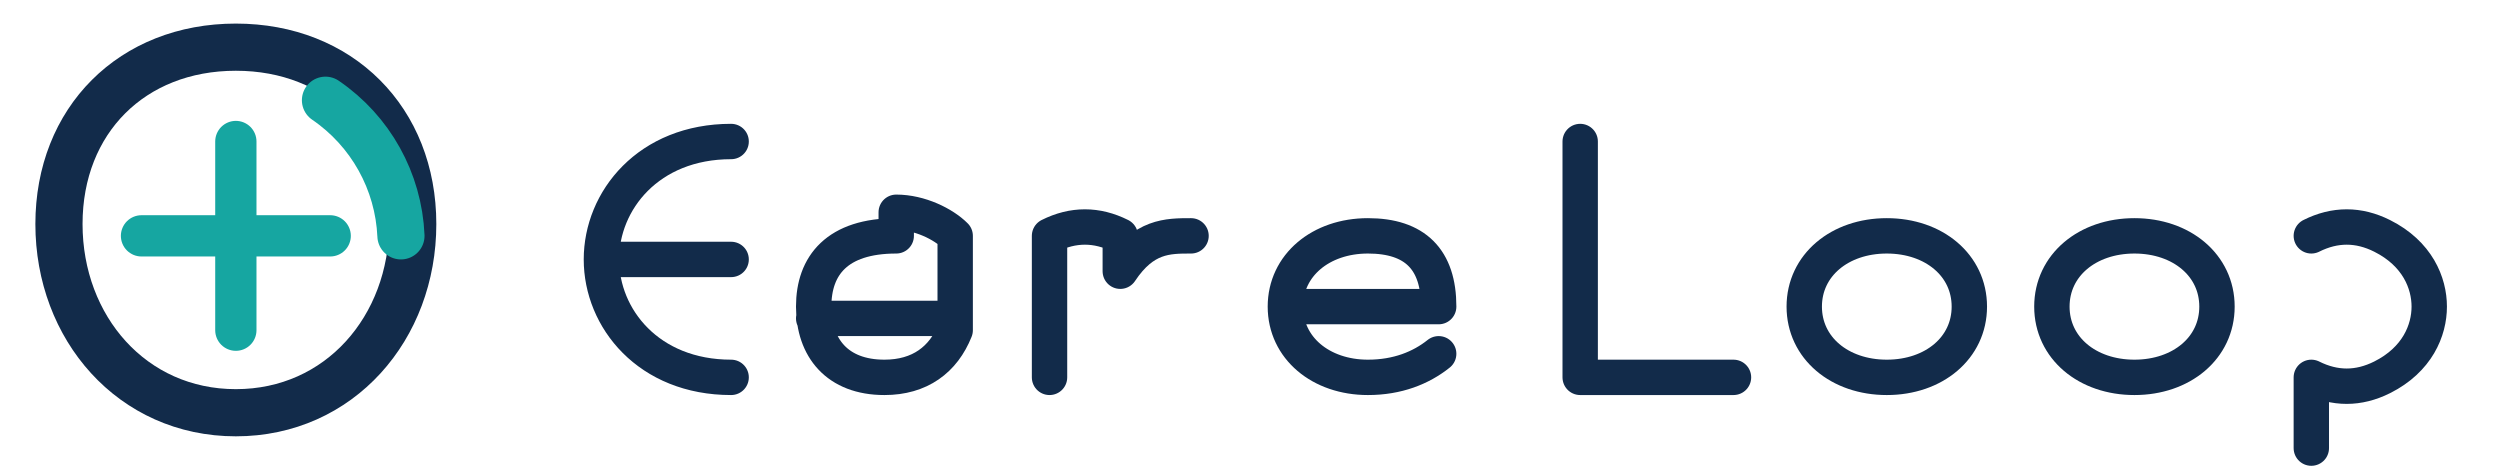
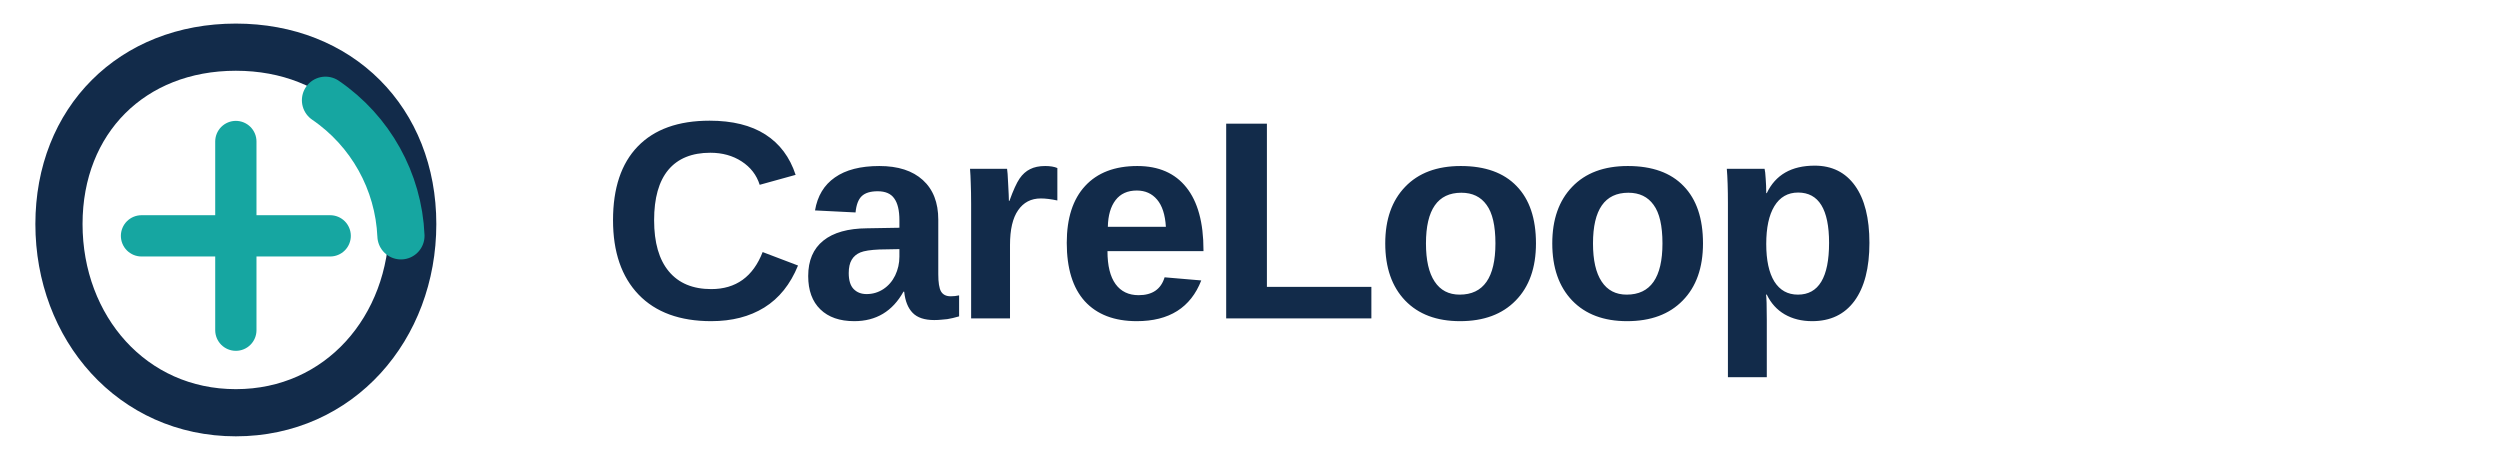
<svg xmlns="http://www.w3.org/2000/svg" viewBox="0 0 212 40" role="img" aria-labelledby="title desc">
  <path d="M20 4C11.2 4 5 10.2 5 19s6.2 16 15 16 15-7.2 15-16S28.8 4 20 4Z" fill="none" stroke="#122B4A" stroke-linecap="round" stroke-linejoin="round" stroke-width="4" />
  <path d="M27.6 8.5A14.7 14.7 0 0 1 34 20" fill="none" stroke="#16A6A1" stroke-linecap="round" stroke-width="4" />
  <path d="M20 12v16M12 20h16" fill="none" stroke="#16A6A1" stroke-linecap="round" stroke-width="3.5" />
-   <g fill="none" stroke="#122B4A" stroke-linecap="round" stroke-linejoin="round" stroke-width="3">
-     <path d="M62 12c-7 0-11 5-11 10s4 10 11 10M51 22h11" />
-     <path d="M76 20c-5 0-7 2.5-7 6s2 6 6 6c3 0 5-1.5 6-4v-8c-1-1-3-2-5-2Z M69 27h12" />
-     <path d="M89 32V20c2-1 4-1 6 0v3c2-3 4-3 6-3" />
-     <path d="M109 26h13c0-4-2-6-6-6s-7 2.5-7 6 3 6 7 6c2.5 0 4.5-.8 6-2" />
-     <path d="M134 12v20h13" />
-     <path d="M160 20c-4 0-7 2.5-7 6s3 6 7 6 7-2.5 7-6-3-6-7-6Z" />
-     <path d="M181 20c-4 0-7 2.5-7 6s3 6 7 6 7-2.5 7-6-3-6-7-6Z" />
-     <path d="M196 20c2-1 4-1 6 0 3 1.5 4 4 4 6s-1 4.5-4 6c-2 1-4 1-6 0v6" />
-   </g>
+   <text x="51" y="27" fill="#122B4A" font-family="Arial, Helvetica, sans-serif" font-size="24" font-weight="700" letter-spacing="-.5">CareLoop</text>
</svg>
